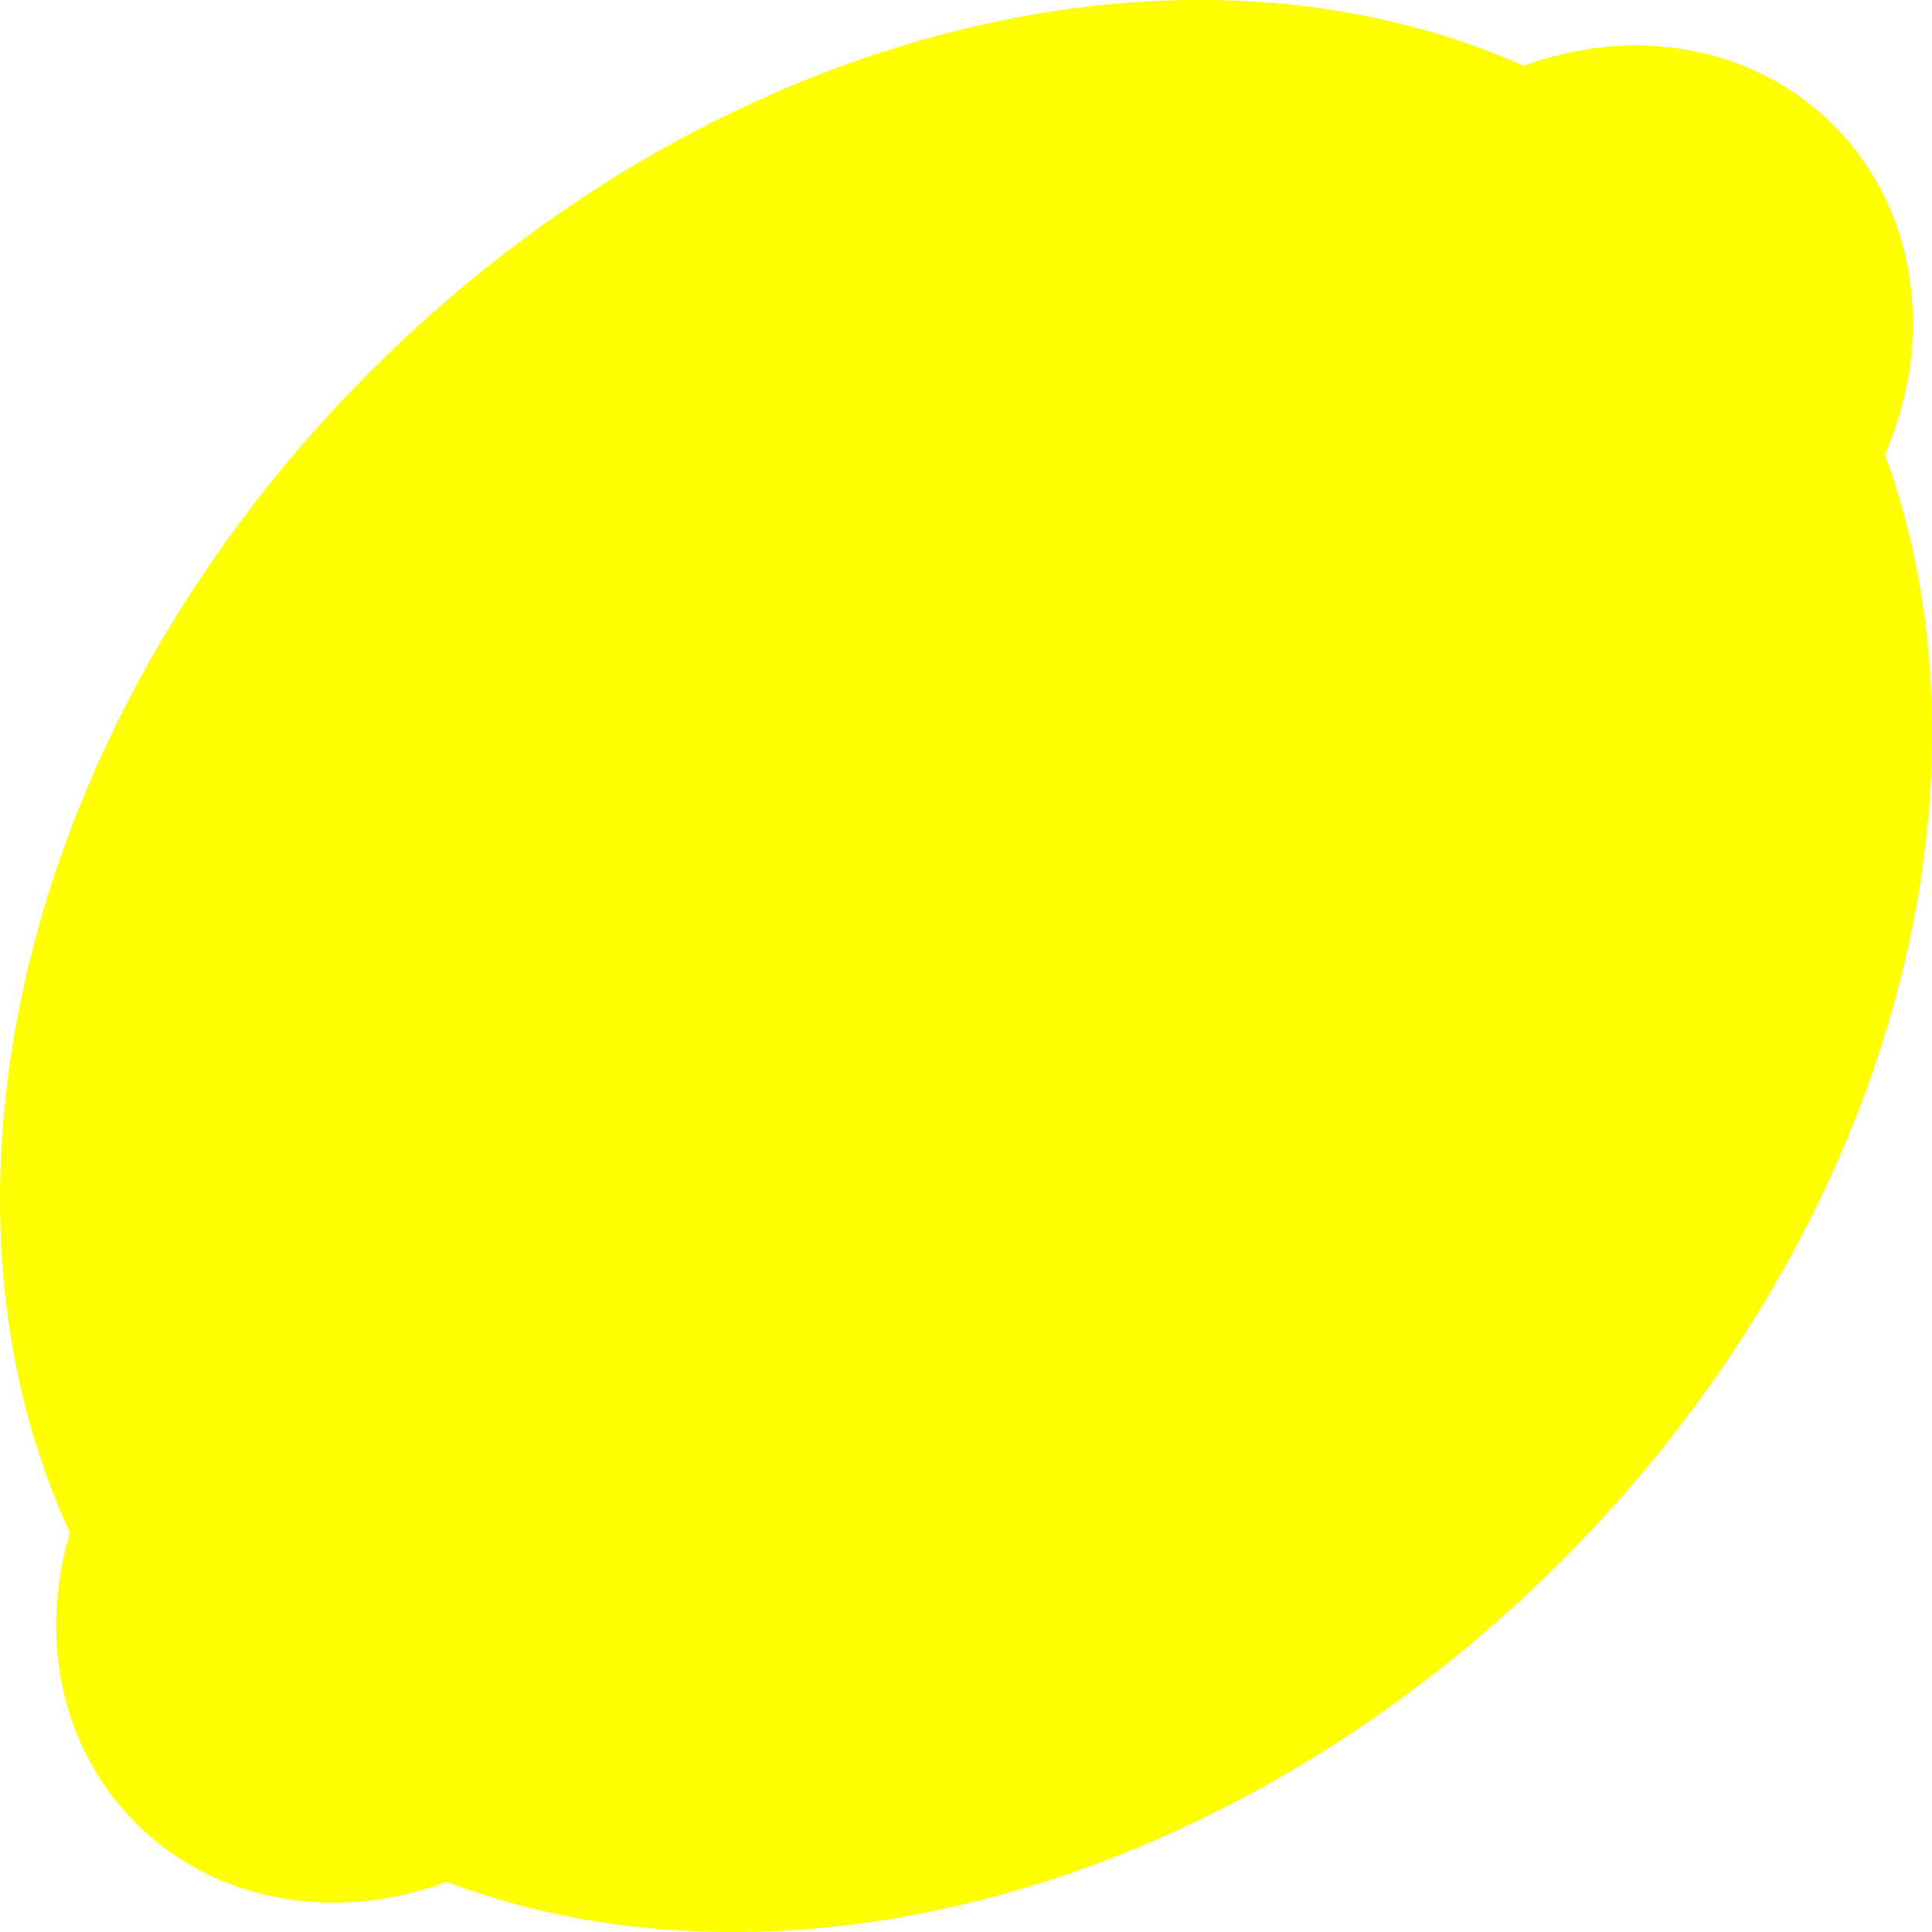
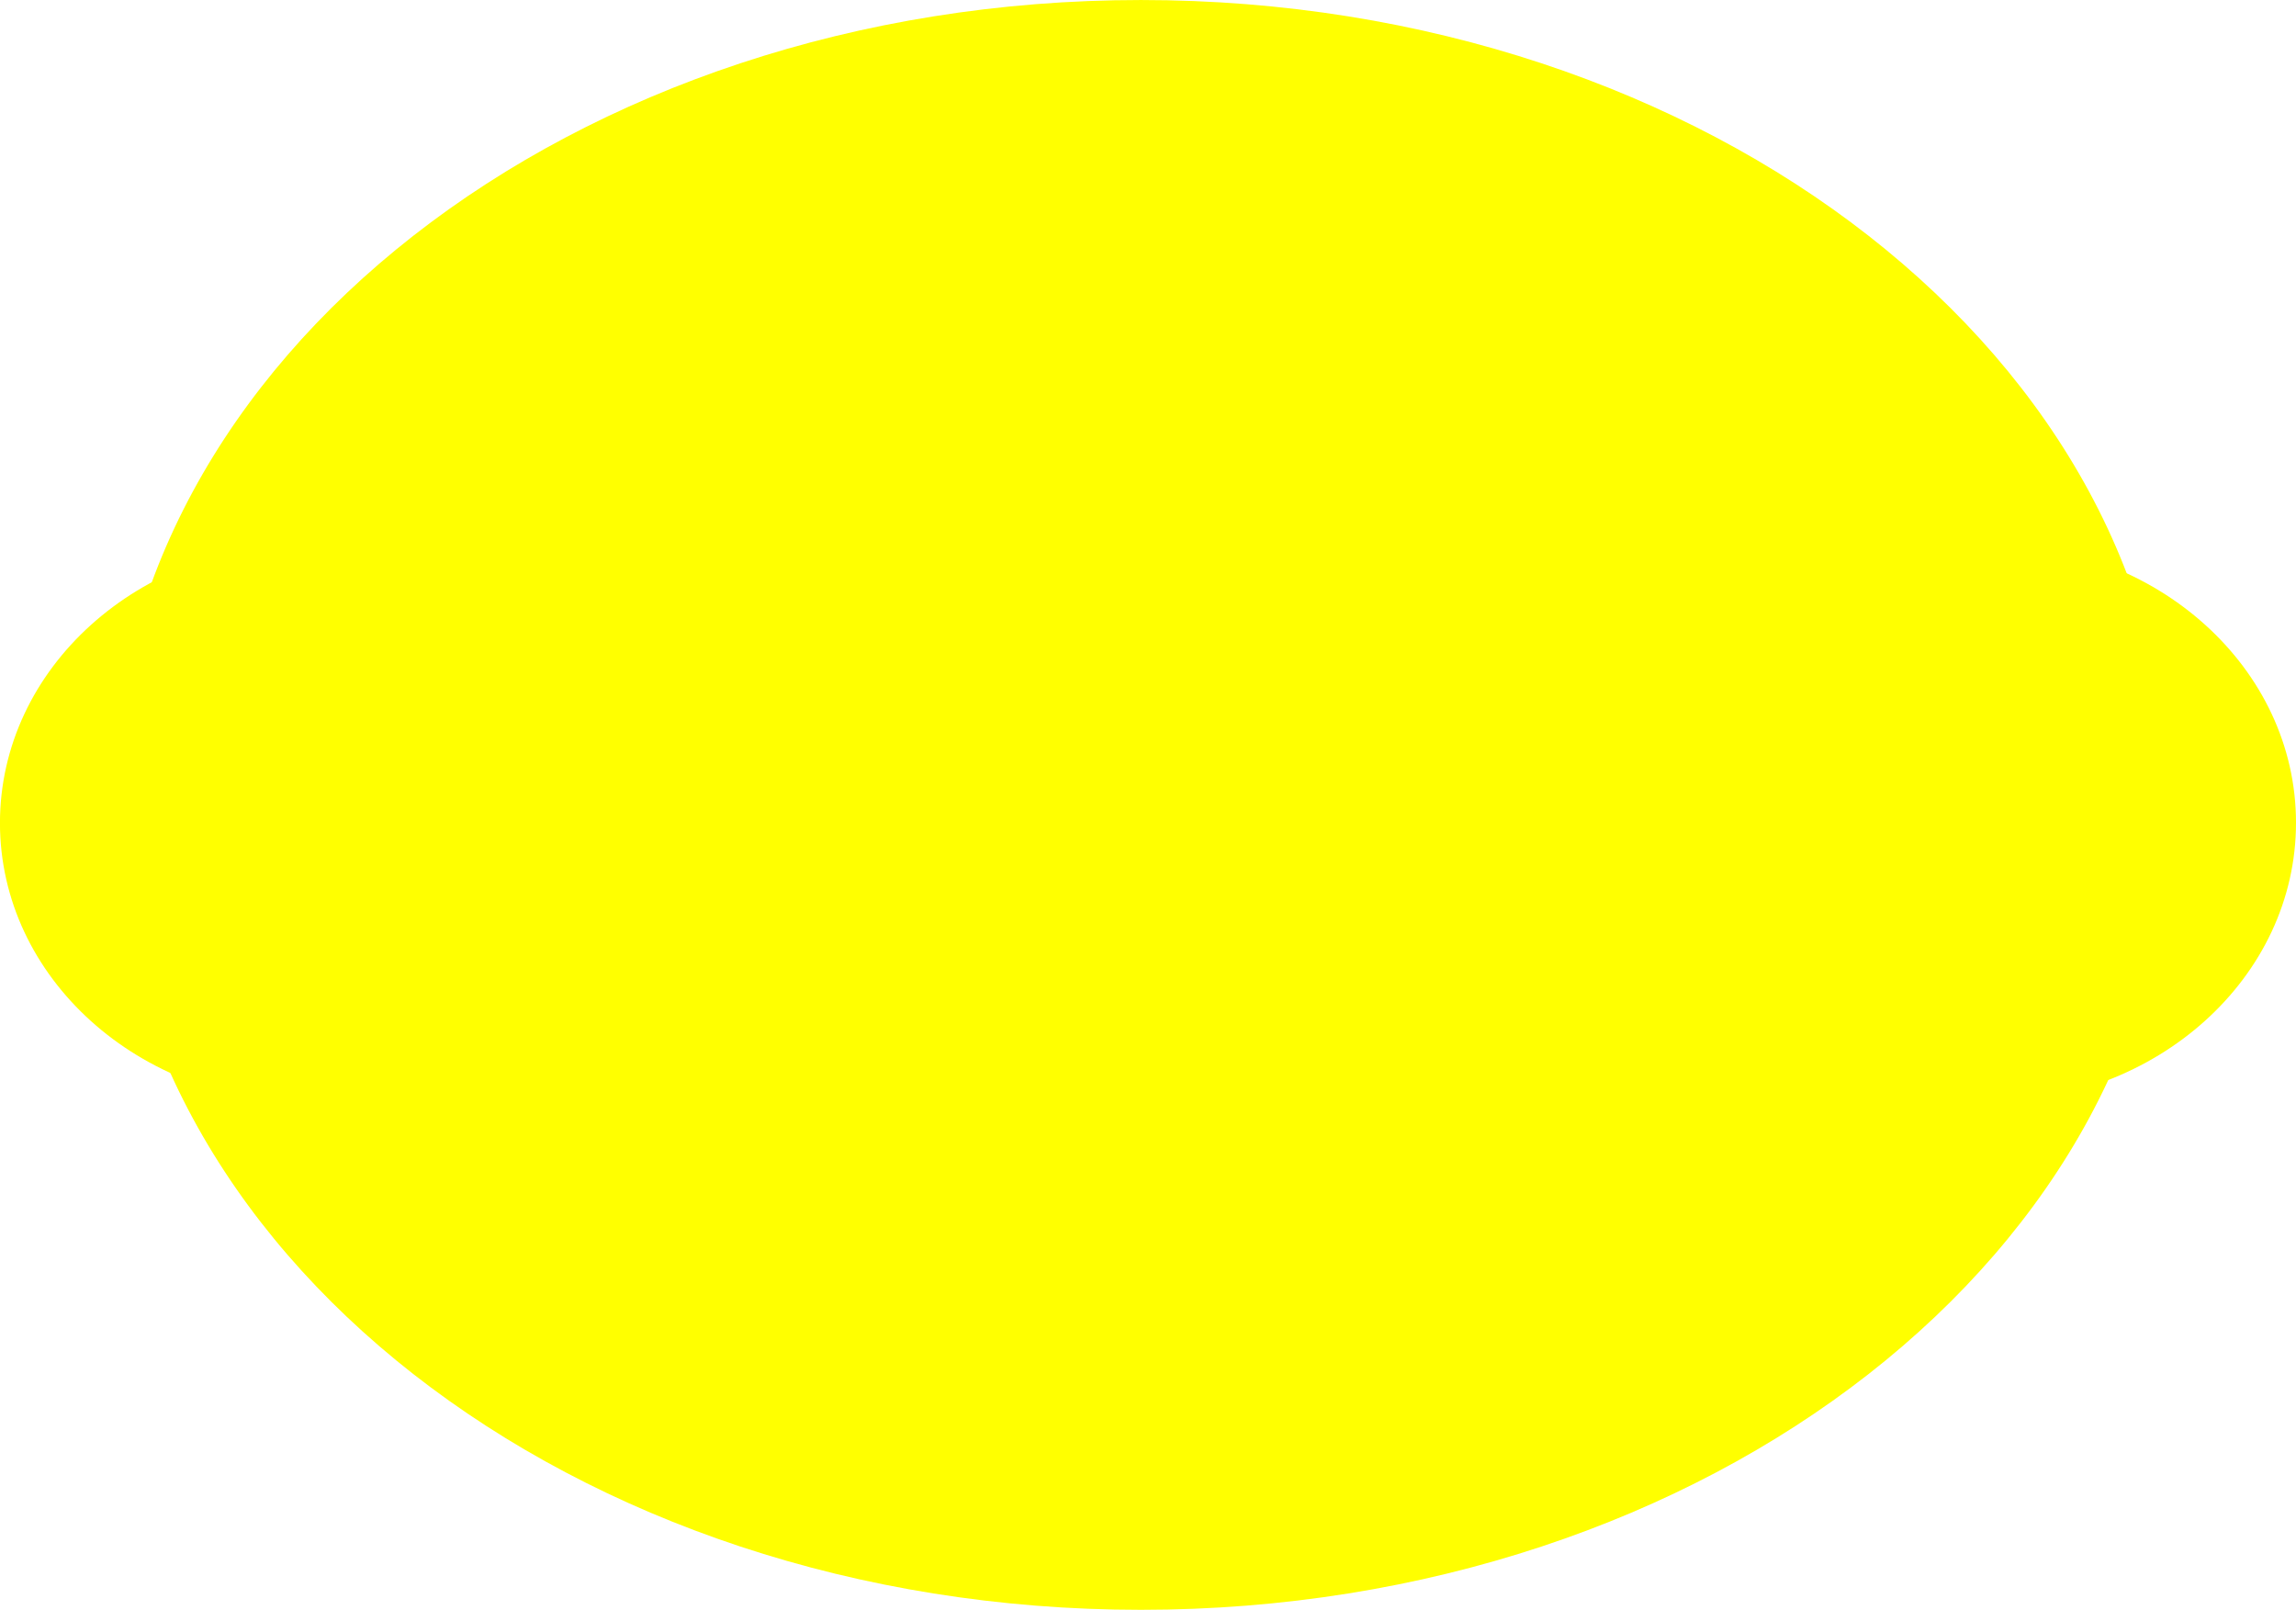
- <svg xmlns="http://www.w3.org/2000/svg" width="37.918mm" height="37.918mm" viewBox="0 0 37.918 37.918" version="1.1" id="svg5">
+ <svg xmlns="http://www.w3.org/2000/svg" width="47.122mm" height="33.038mm" viewBox="0 0 47.122 33.038" version="1.1" id="svg5">
  <defs id="defs2" />
-   <g id="layer1" transform="translate(-80.77341,-107.9595)">
+   <g id="layer1" transform="translate(-76.3169,-110.3997)">
    <g id="g1320">
-       <ellipse style="fill:#ffff00;stroke:none;stroke-width:0.25;stroke-opacity:1" id="path55" cx="-19.223" cy="160.267" rx="21.119" ry="16.519" transform="rotate(-45)" />
-       <ellipse style="fill:#ffff00;stroke:none;stroke-width:0.265;stroke-opacity:1" id="path57" cx="-1.886" cy="160.633" rx="6.369" ry="5.746" transform="rotate(-45)" />
-       <ellipse style="fill:#ffff00;stroke:none;stroke-width:0.265;stroke-opacity:1" id="path57-1" cx="-36.271" cy="160.638" rx="6.369" ry="5.746" transform="rotate(-45)" />
+       <ellipse style="fill:#ffff00;stroke:none;stroke-width:0.25;stroke-opacity:1" id="path55" cx="99.733" cy="126.919" rx="21.119" ry="16.519" />
+       <ellipse style="fill:#ffff00;stroke:none;stroke-width:0.265;stroke-opacity:1" id="path57" cx="-117.07" cy="-127.285" rx="6.369" ry="5.746" transform="scale(-1)" />
+       <ellipse style="fill:#ffff00;stroke:none;stroke-width:0.265;stroke-opacity:1" id="path57-1" cx="-82.685" cy="-127.29" rx="6.369" ry="5.746" transform="scale(-1)" />
    </g>
  </g>
</svg>
